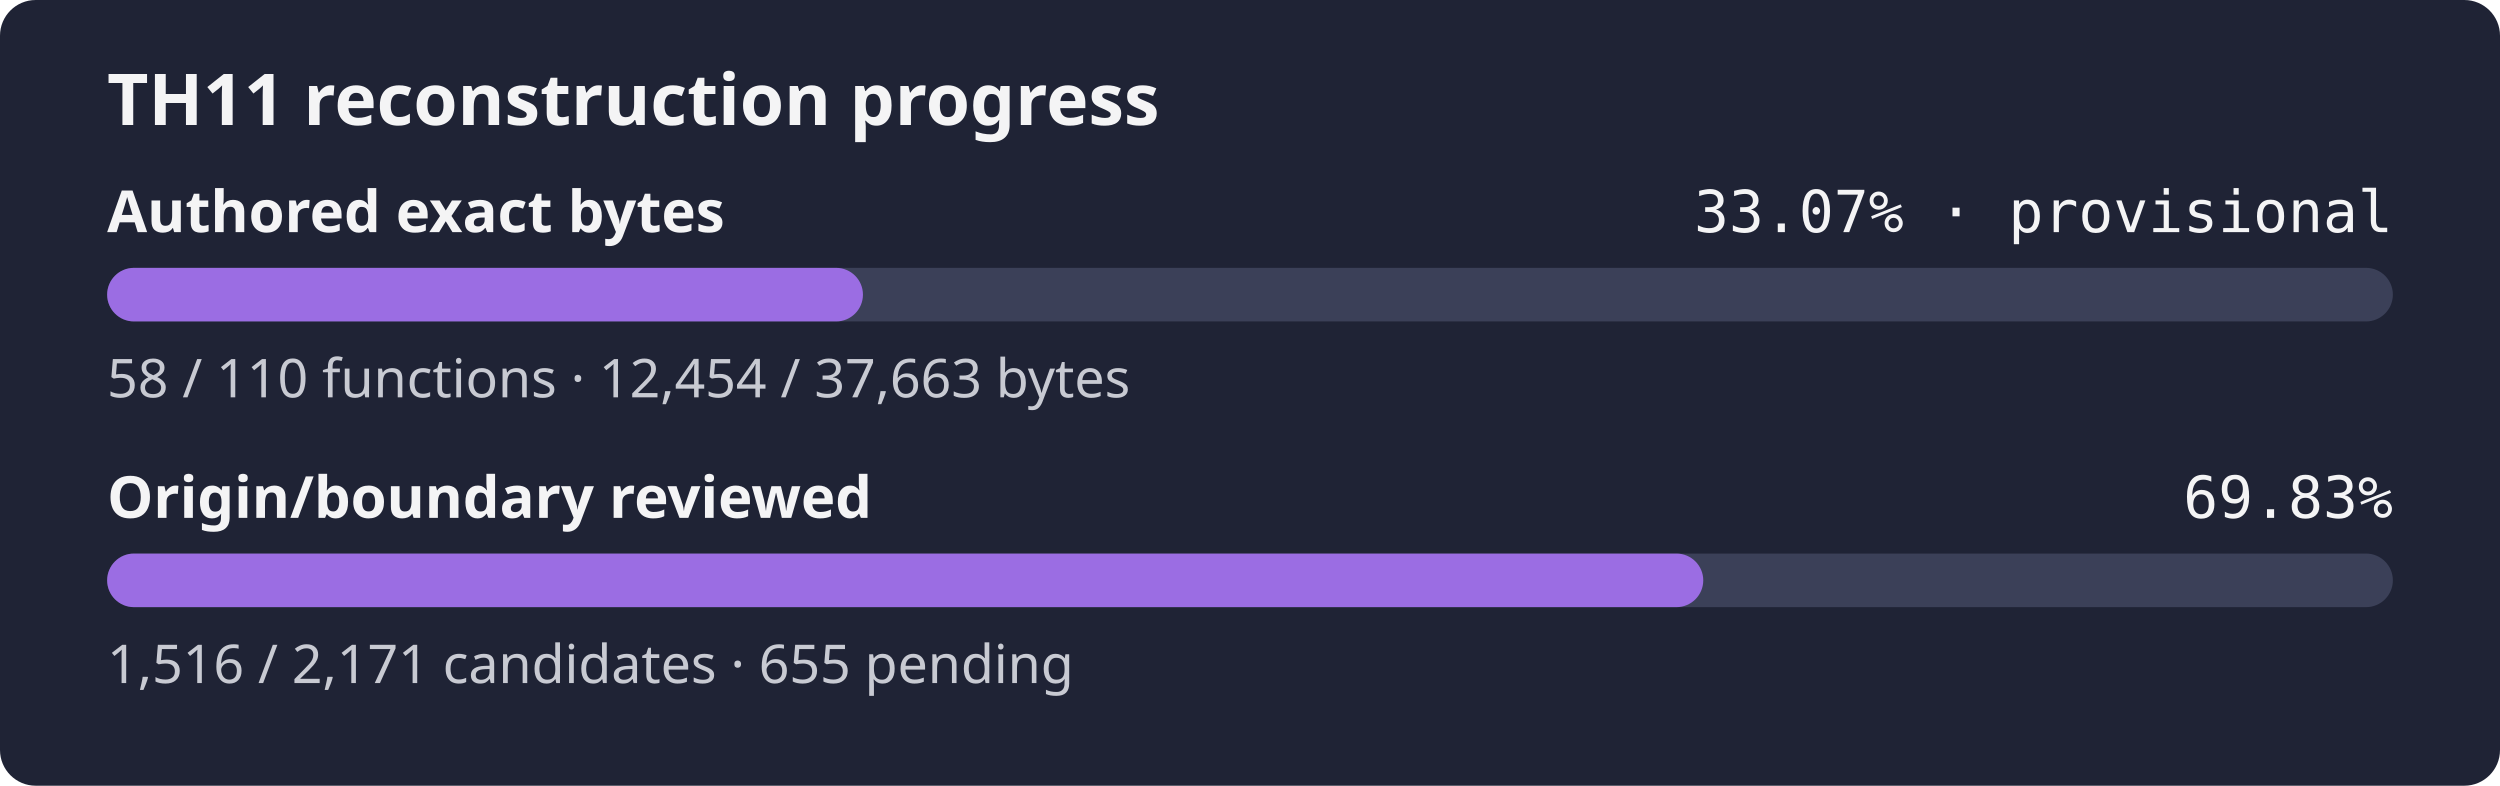
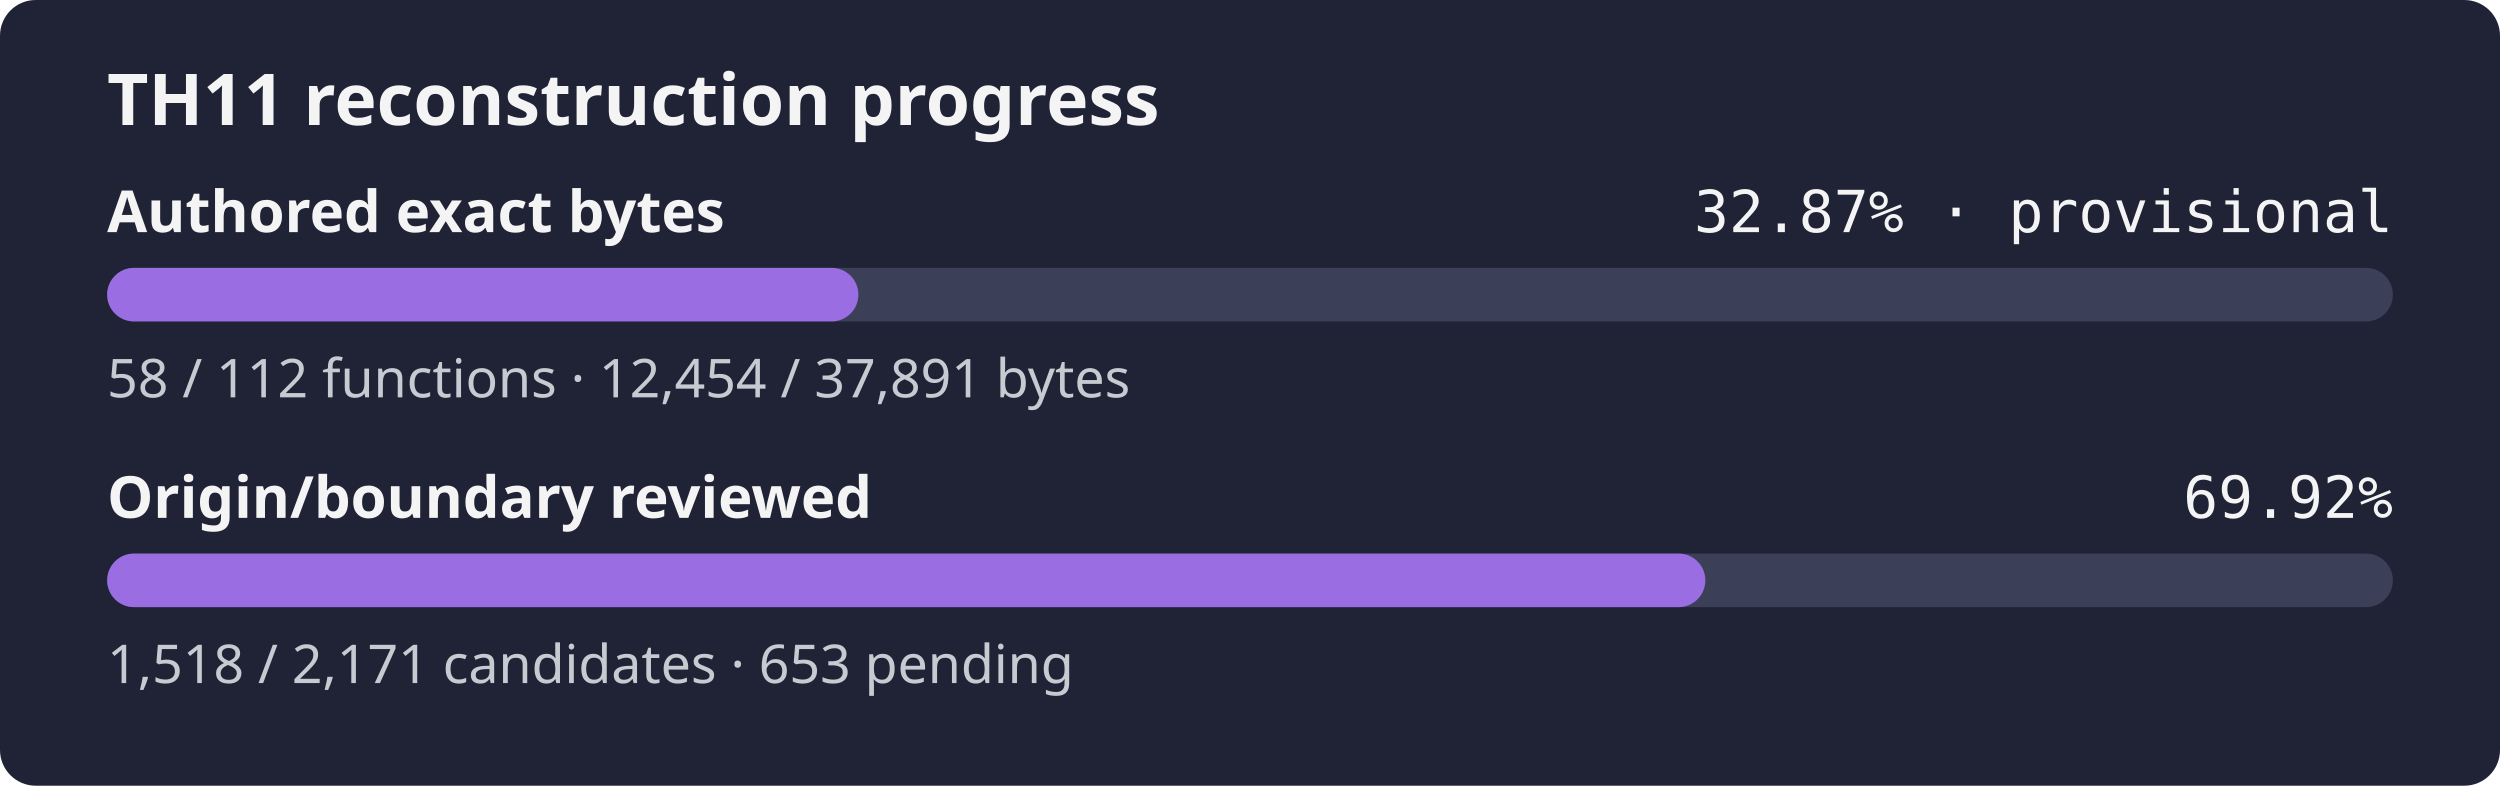
- <svg xmlns="http://www.w3.org/2000/svg" width="560" height="176" role="img" aria-label="TH11 reconstruction progress: currently classified authored bytes 33.07% exact, provisional inventory, origin and boundary review 69.83%">
+ <svg xmlns="http://www.w3.org/2000/svg" width="560" height="176" role="img" aria-label="TH11 reconstruction progress: currently classified authored bytes 32.87% exact, provisional inventory, origin and boundary review 69.92%">
  <rect width="560" height="176" rx="8" fill="#1f2335" />
  <text x="24" y="28" fill="#f4f4f5" font-family="sans-serif" font-size="16" font-weight="600">TH11 reconstruction progress</text>
  <text x="24" y="52" fill="#f4f4f5" font-family="sans-serif" font-size="13" font-weight="600">Authored exact bytes</text>
-   <text x="536" y="52" fill="#f4f4f5" text-anchor="end" font-family="monospace" font-size="13">33.07% · provisional</text>
+   <text x="536" y="52" fill="#f4f4f5" text-anchor="end" font-family="monospace" font-size="13">32.87% · provisional</text>
  <rect x="24" y="60" width="512" height="12" rx="6" fill="#3b4058" />
-   <rect x="24" y="60" width="169.30" height="12" rx="6" fill="#9b6de3" />
-   <text x="24" y="89" fill="#c8cad2" font-family="sans-serif" font-size="12">58 / 110 functions · 12,454 / 37,663 bytes</text>
+   <rect x="24" y="60" width="168.28" height="12" rx="6" fill="#9b6de3" />
+   <text x="24" y="89" fill="#c8cad2" font-family="sans-serif" font-size="12">58 / 112 functions · 12,454 / 37,891 bytes</text>
  <text x="24" y="116" fill="#f4f4f5" font-family="sans-serif" font-size="13" font-weight="600">Origin/boundary reviewed</text>
-   <text x="536" y="116" fill="#f4f4f5" text-anchor="end" font-family="monospace" font-size="13">69.83%</text>
+   <text x="536" y="116" fill="#f4f4f5" text-anchor="end" font-family="monospace" font-size="13">69.92%</text>
  <rect x="24" y="124" width="512" height="12" rx="6" fill="#3b4058" />
-   <rect x="24" y="124" width="357.53" height="12" rx="6" fill="#9b6de3" />
-   <text x="24" y="153" fill="#c8cad2" font-family="sans-serif" font-size="12">1,516 / 2,171 candidates · 655 pending</text>
+   <rect x="24" y="124" width="358.00" height="12" rx="6" fill="#9b6de3" />
+   <text x="24" y="153" fill="#c8cad2" font-family="sans-serif" font-size="12">1,518 / 2,171 candidates · 653 pending</text>
</svg>
